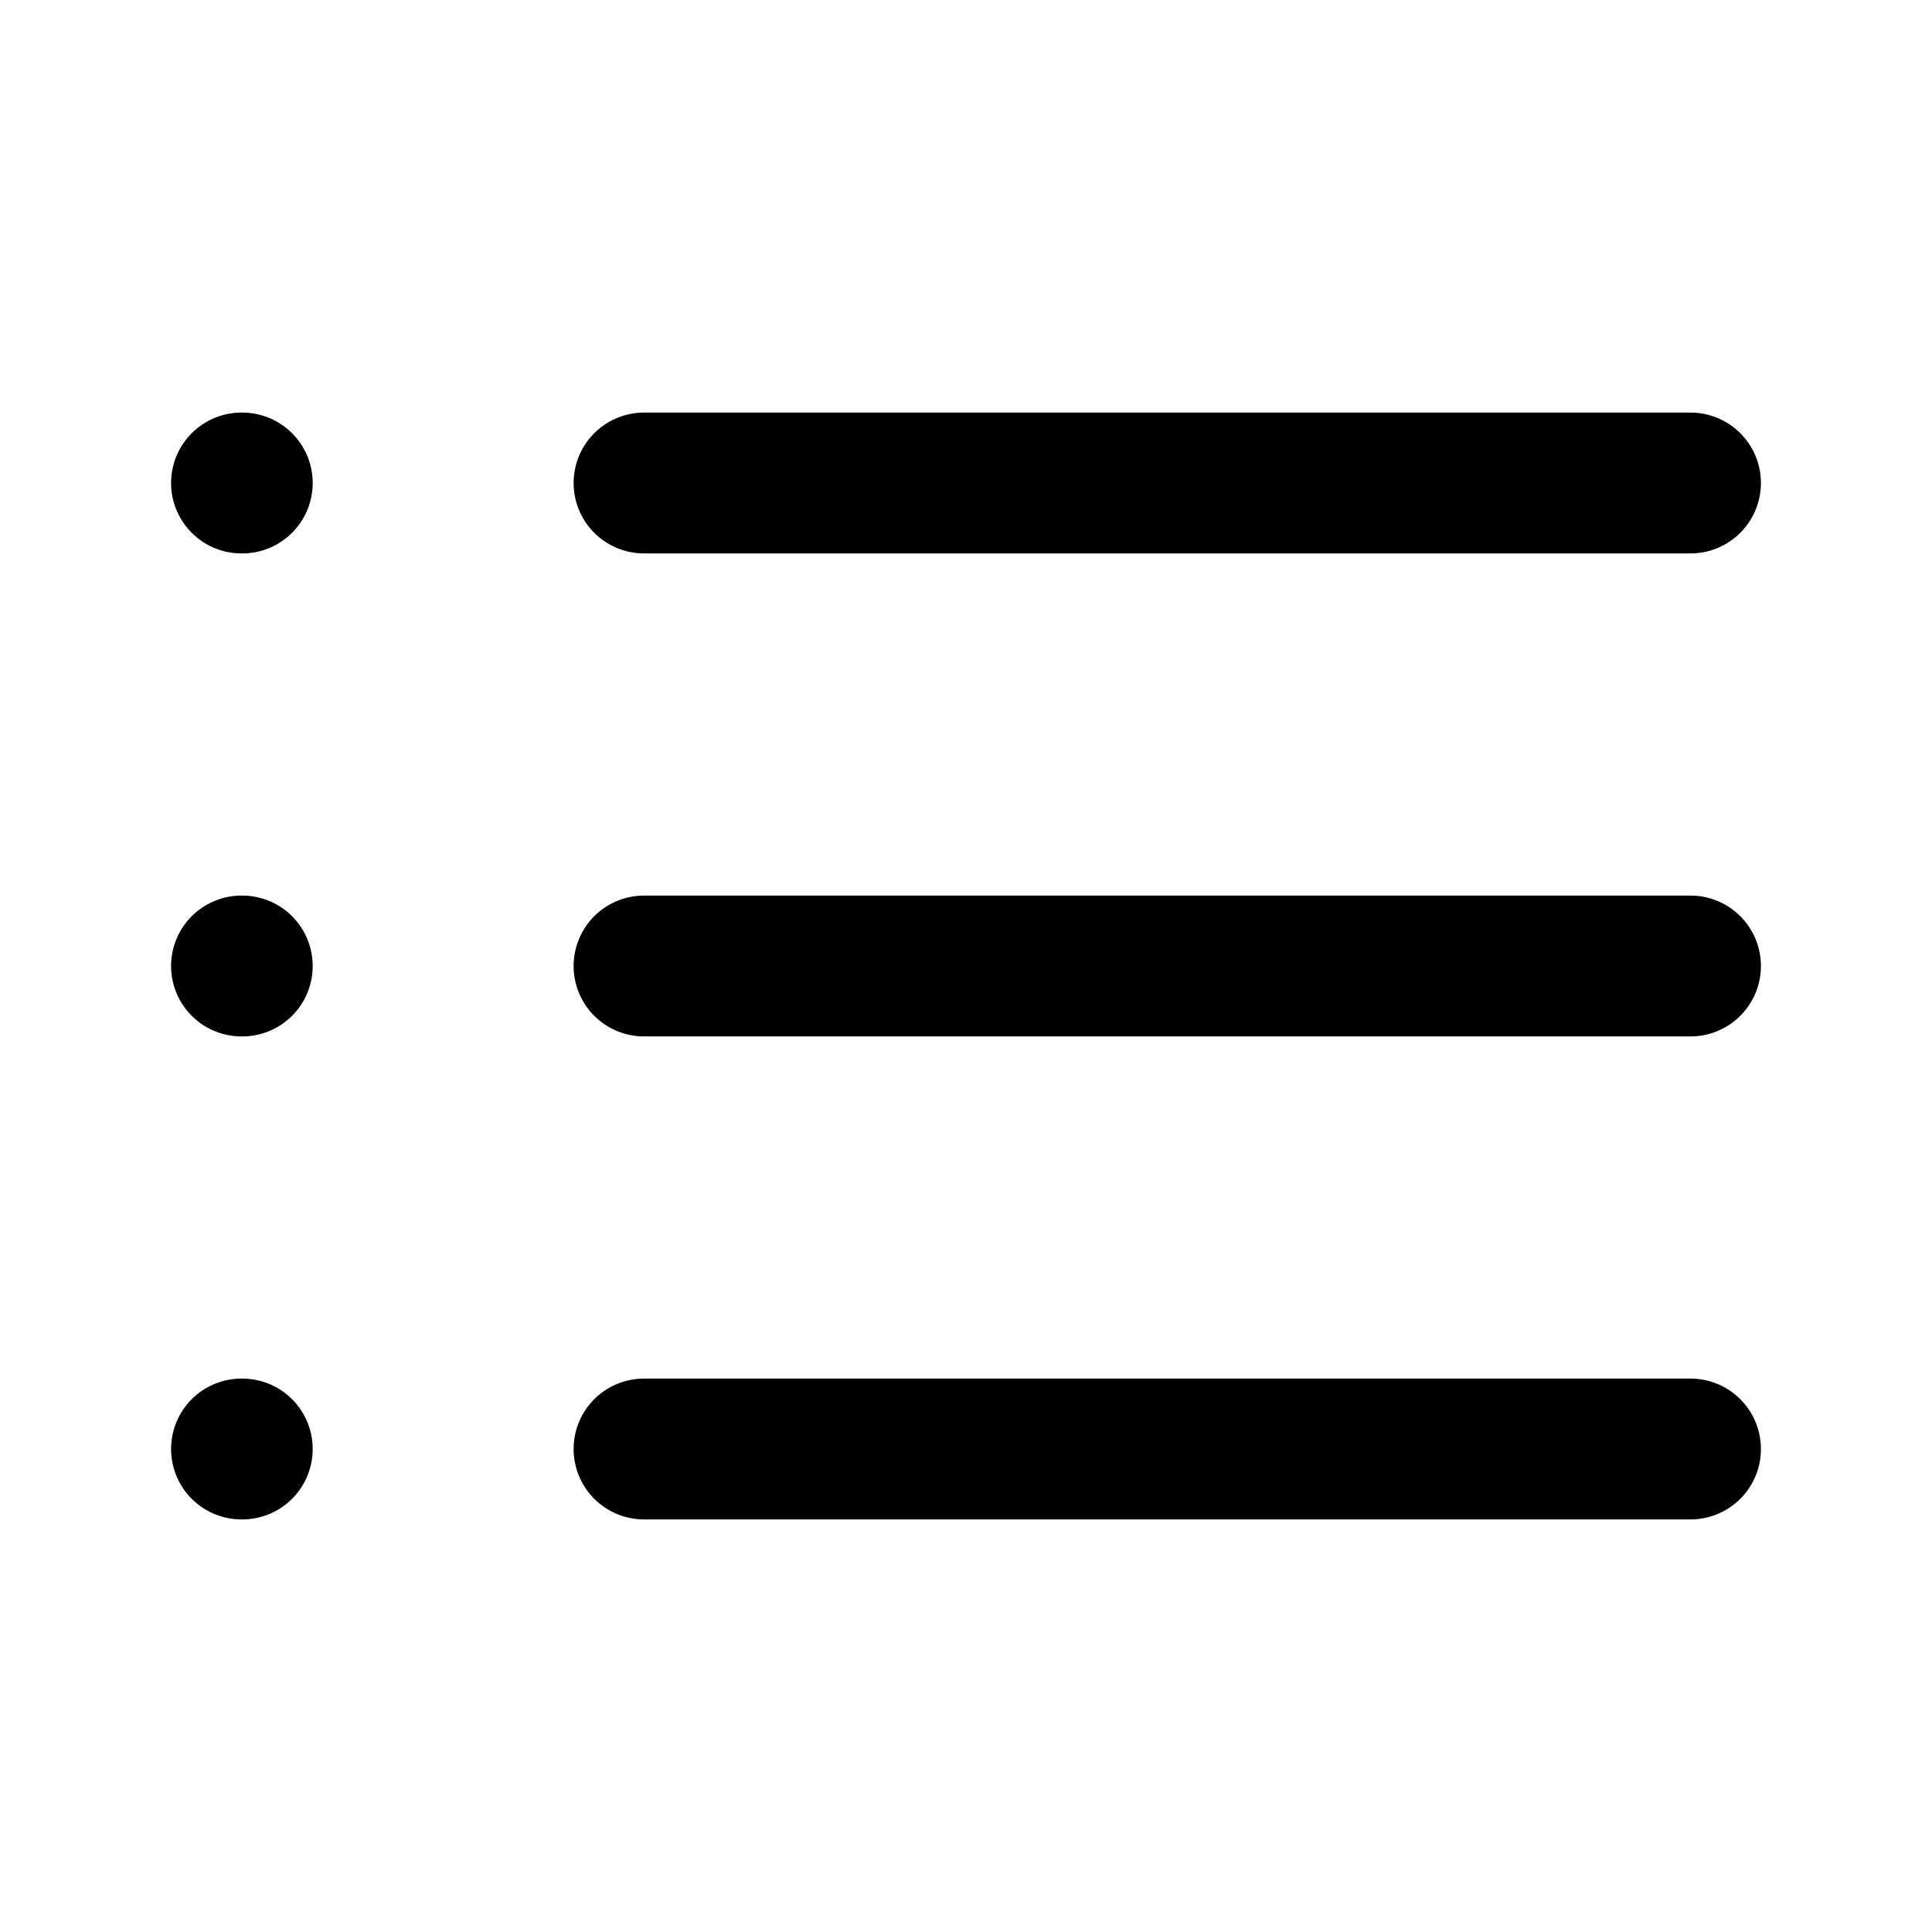
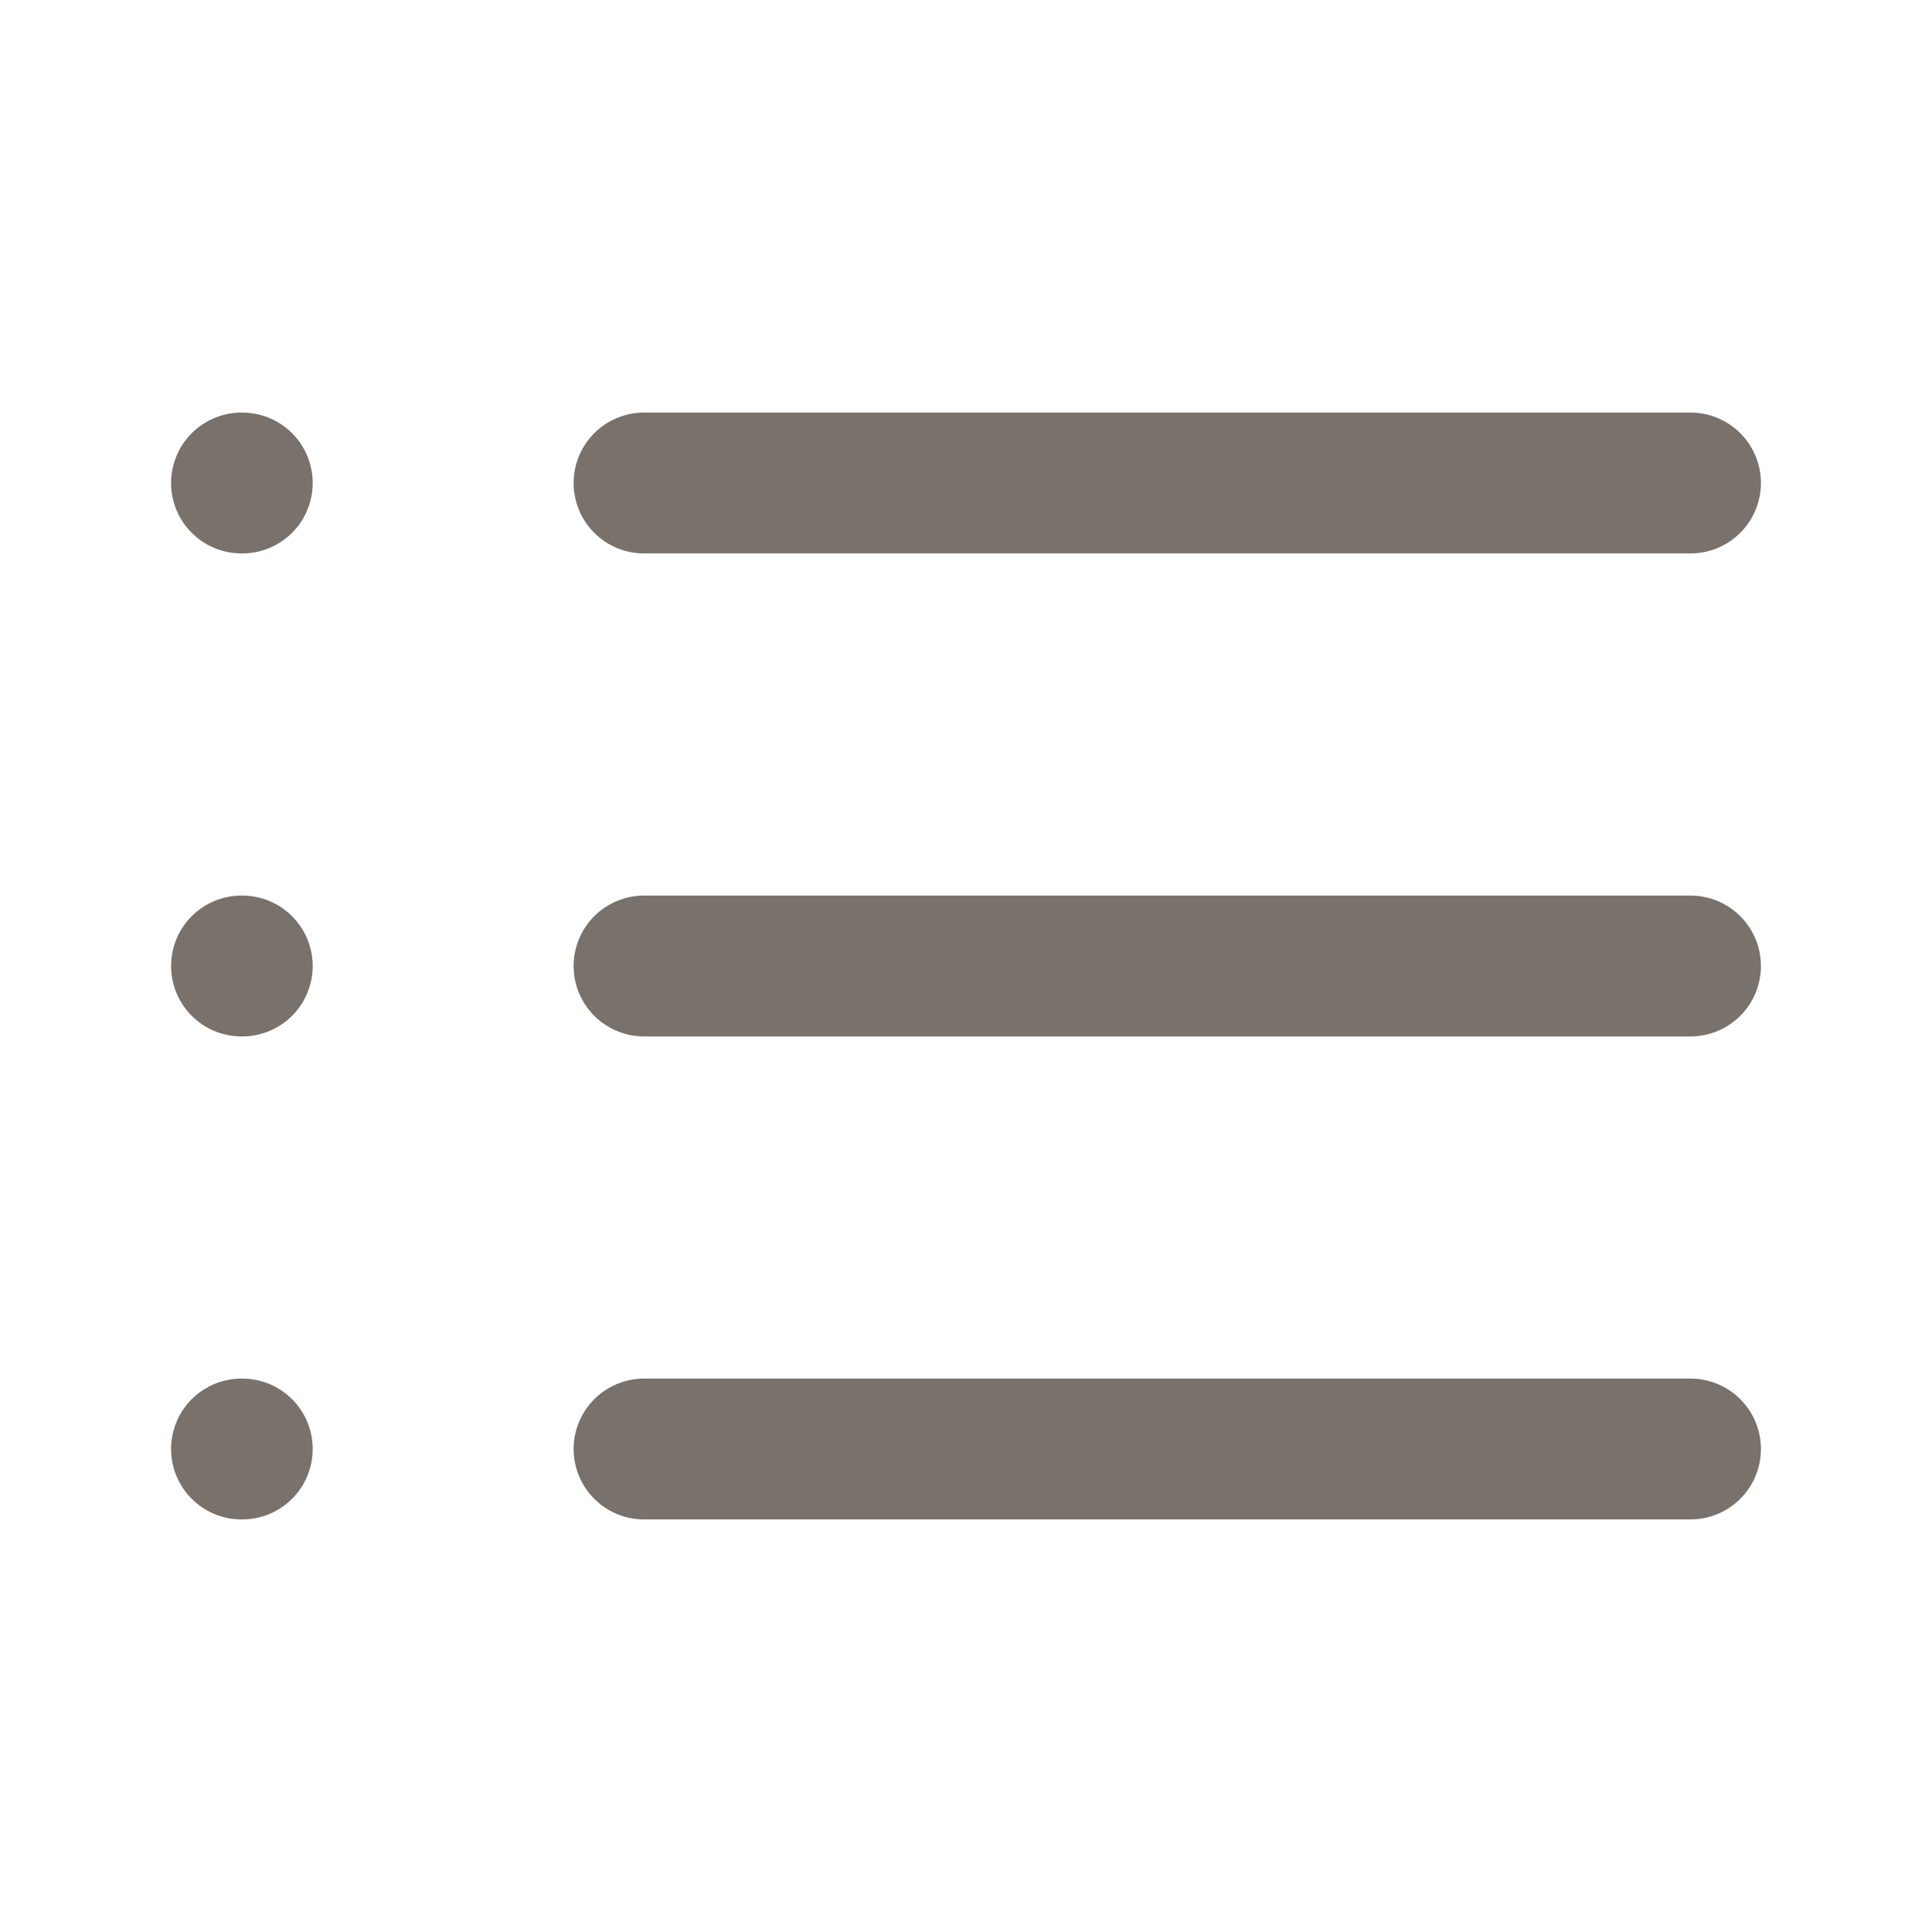
<svg xmlns="http://www.w3.org/2000/svg" width="20" height="20" viewBox="0 0 20 20" fill="none">
-   <path d="M6.667 5H17.5M6.667 10H17.5M6.667 15H17.5M2.5 5H2.508M2.5 10H2.508M2.5 15H2.508" stroke="currentColor" stroke-width="1.458" stroke-linecap="round" stroke-linejoin="round" />
+   <path d="M6.667 5H17.5M6.667 10H17.5M6.667 15H17.5M2.5 5H2.508M2.5 10H2.508M2.5 15H2.508" stroke="#78716C" stroke-width="1.458" stroke-linecap="round" stroke-linejoin="round" />
</svg>
